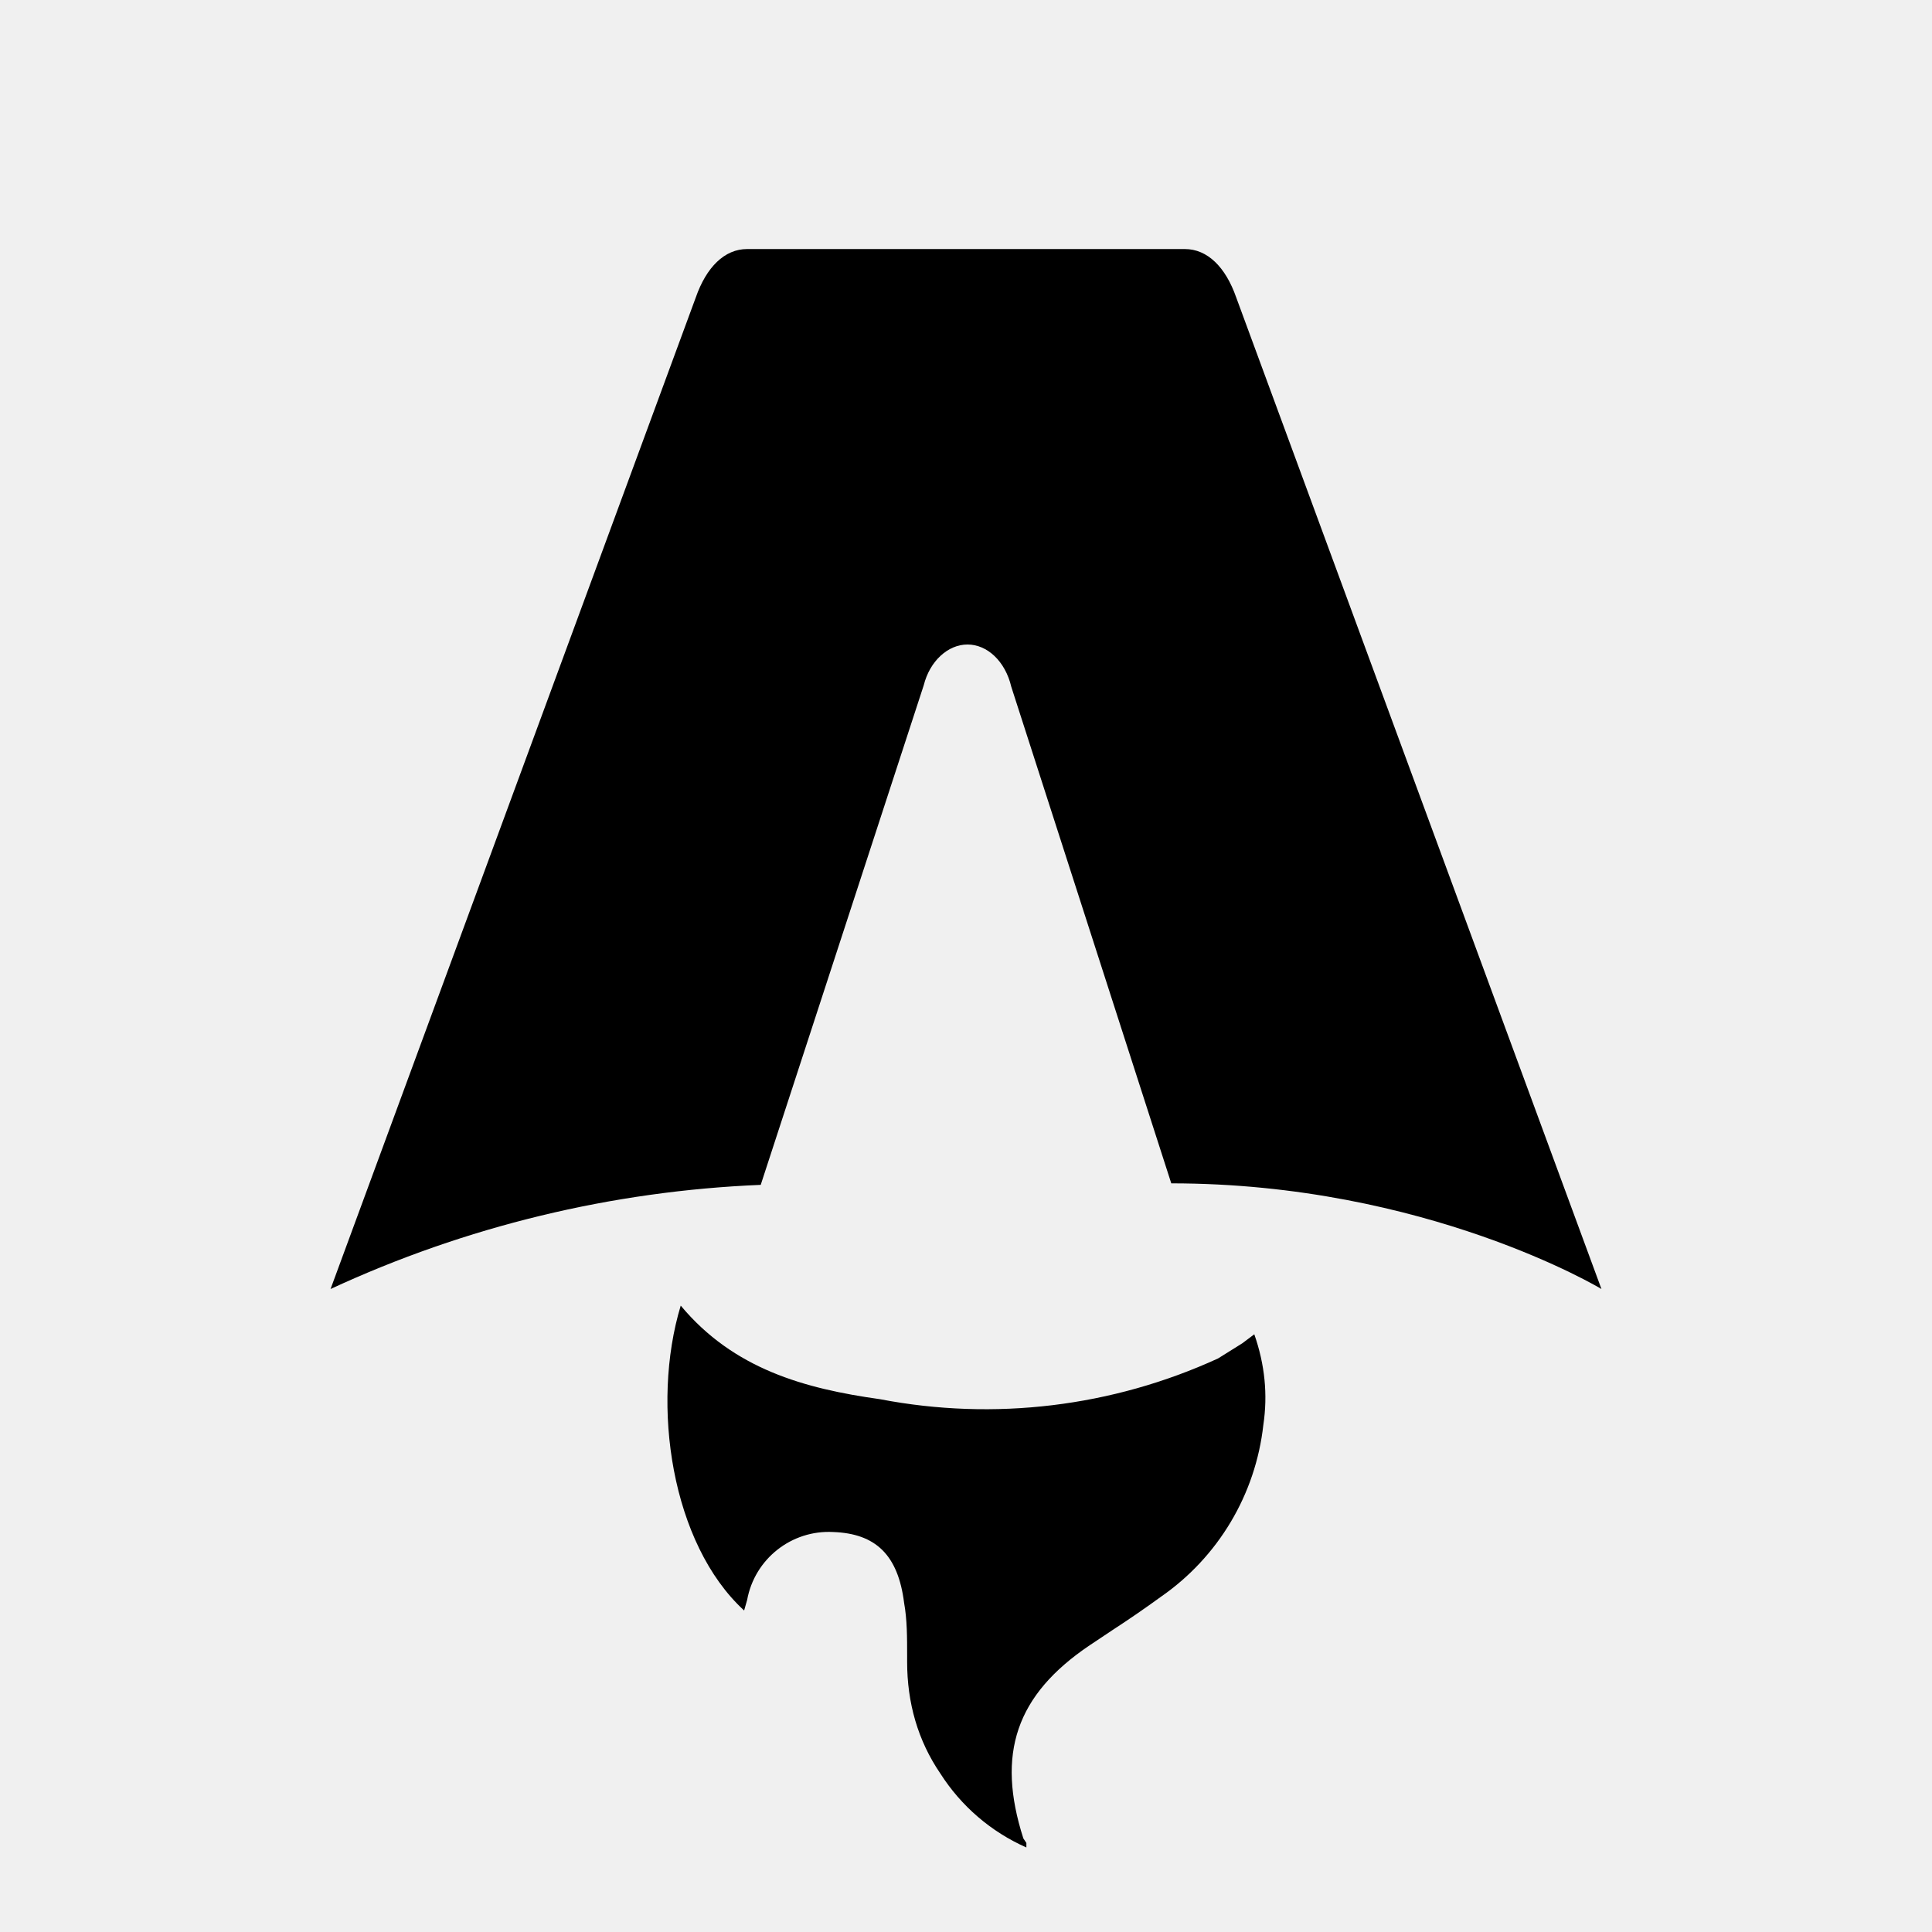
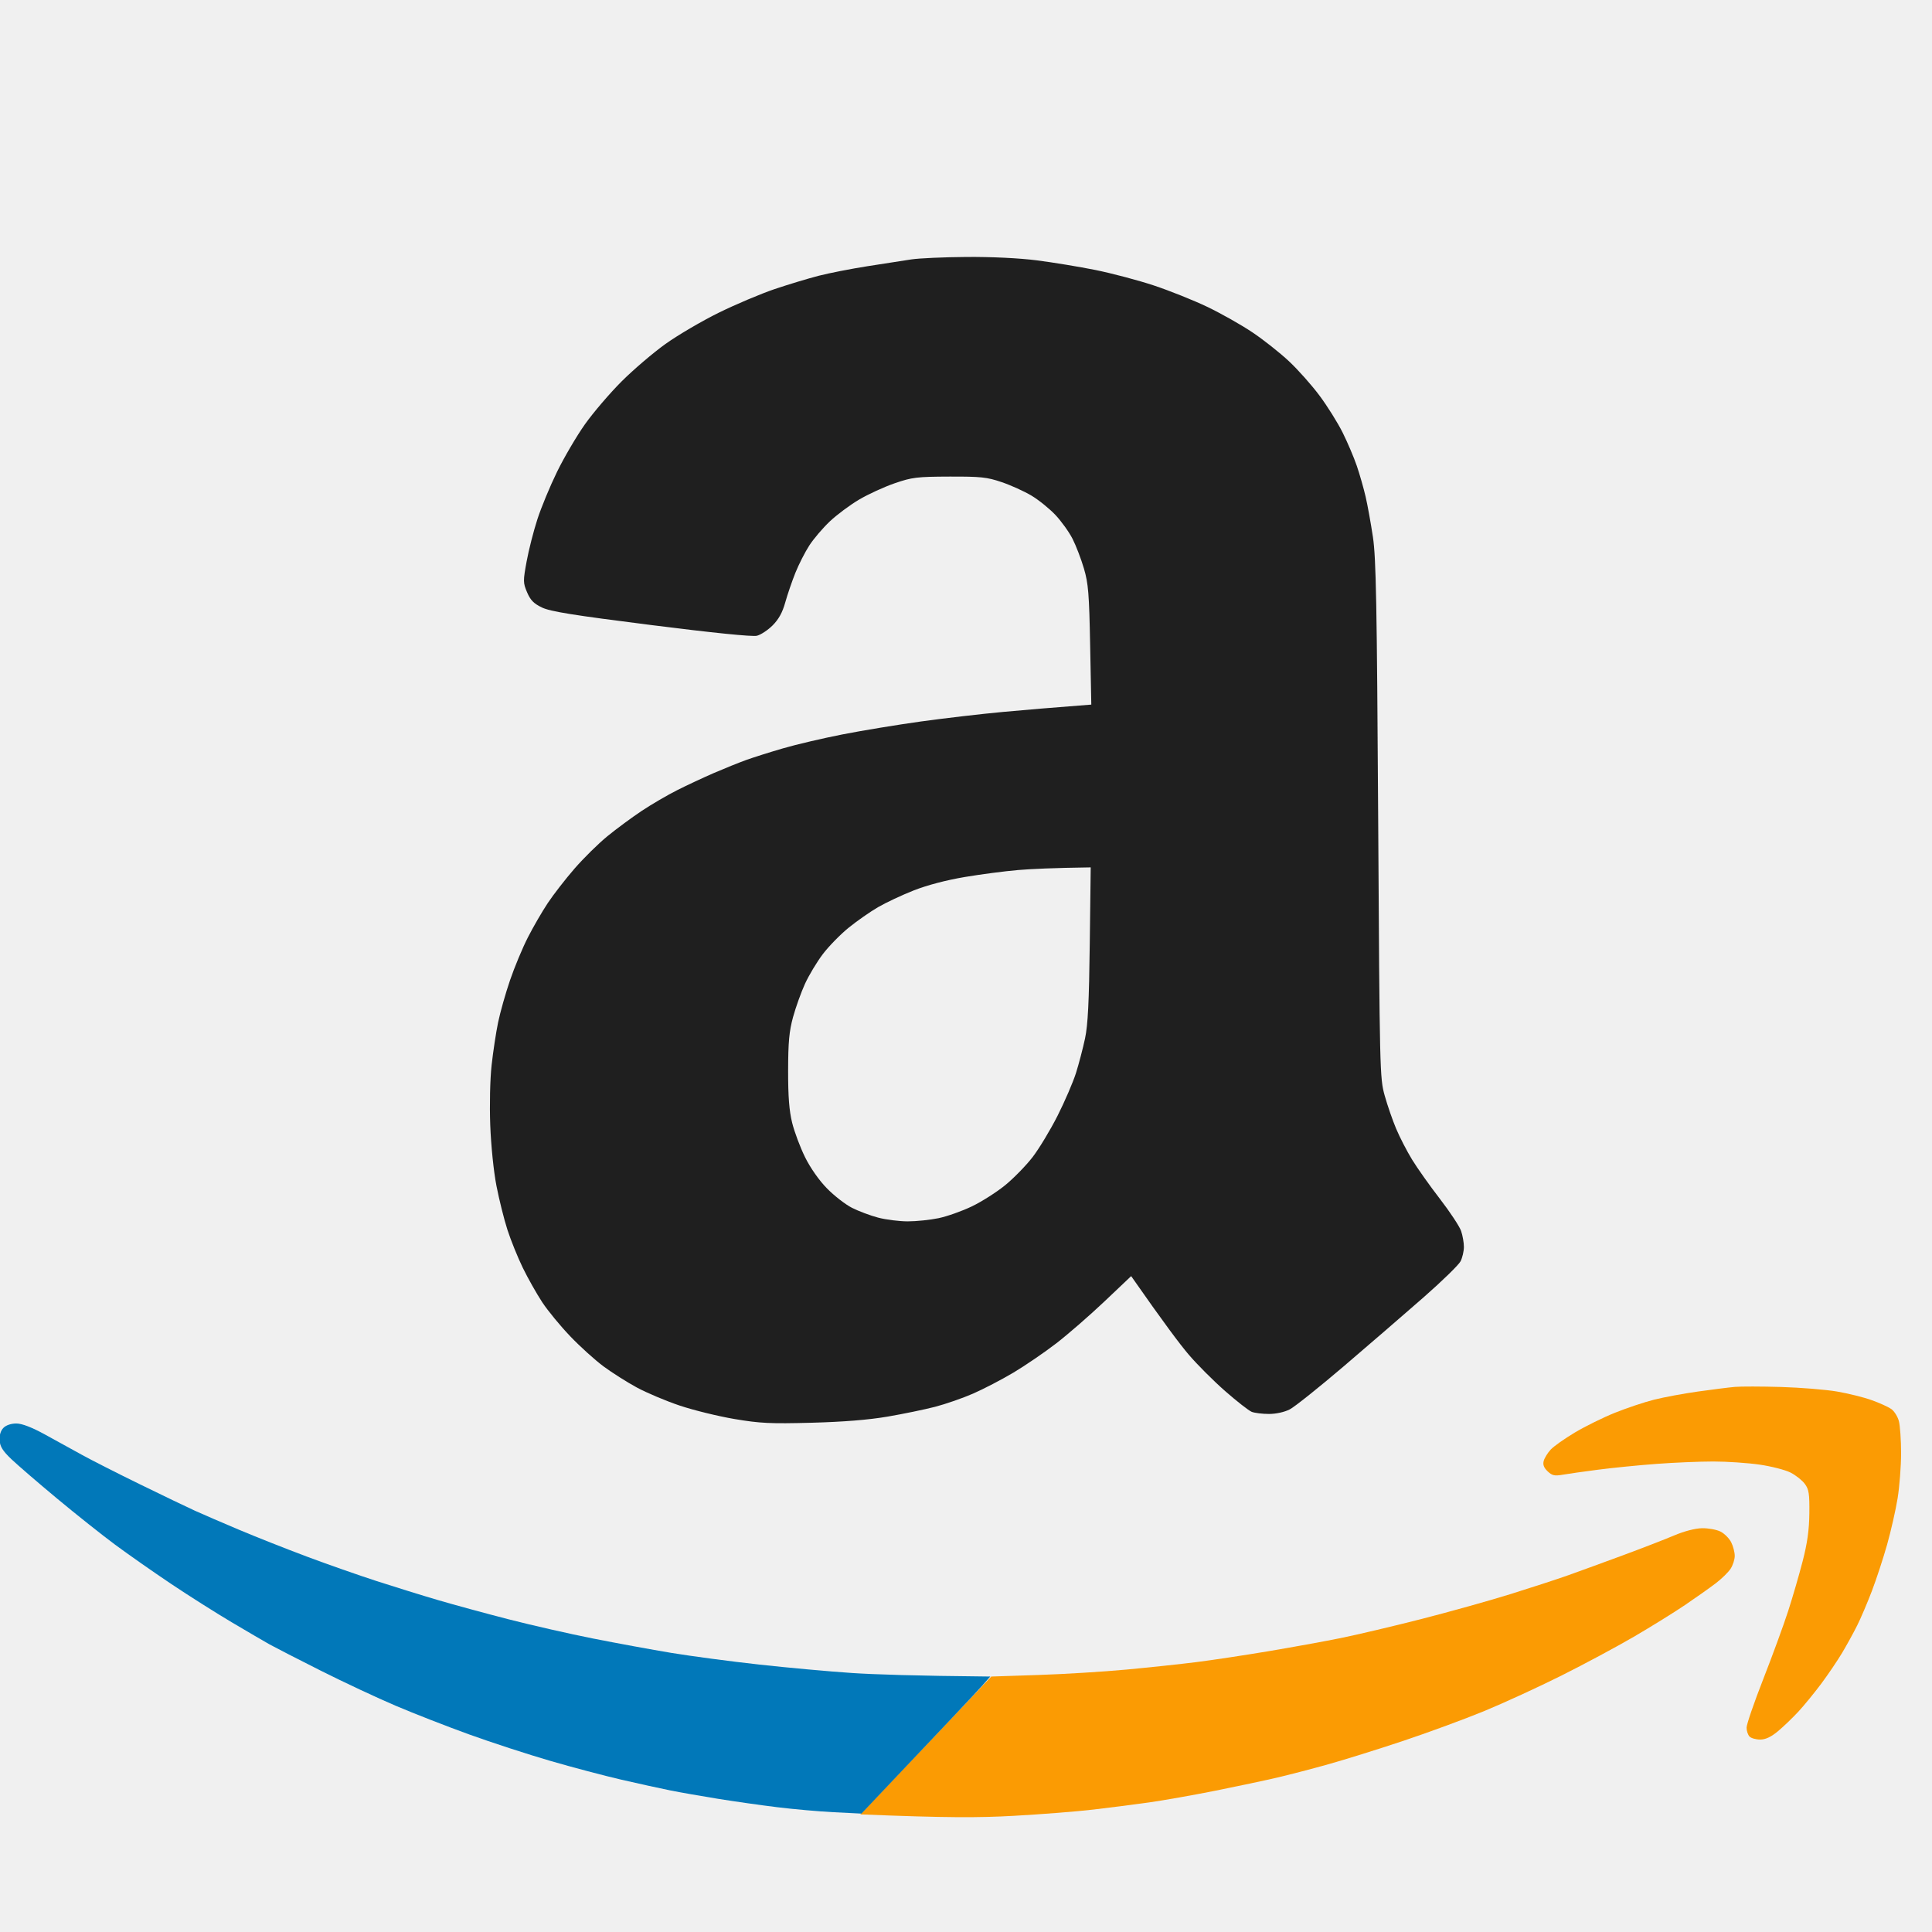
- <svg xmlns="http://www.w3.org/2000/svg" fill="none" viewBox="0 0 128 128">
-   <path d="M50.4 78.5a75.1 75.1 0 0 0-28.5 6.9l24.2-65.7c.7-2 1.9-3.2 3.4-3.2h29c1.5 0 2.7 1.2 3.4 3.2l24.2 65.7s-11.6-7-28.5-7L67 45.5c-.4-1.7-1.6-2.8-2.9-2.8-1.3 0-2.5 1.1-2.9 2.7L50.4 78.5Zm-1.1 28.2Zm-4.2-20.2c-2 6.6-.6 15.8 4.2 20.2a17.5 17.5 0 0 1 .2-.7 5.5 5.5 0 0 1 5.7-4.5c2.8.1 4.3 1.5 4.7 4.7.2 1.1.2 2.3.2 3.5v.4c0 2.7.7 5.2 2.2 7.4a13 13 0 0 0 5.7 4.9v-.3l-.2-.3c-1.8-5.6-.5-9.5 4.4-12.8l1.5-1a73 73 0 0 0 3.2-2.2 16 16 0 0 0 6.8-11.4c.3-2 .1-4-.6-6l-.8.6-1.6 1a37 37 0 0 1-22.4 2.7c-5-.7-9.7-2-13.2-6.2Z" />
+ <svg xmlns="http://www.w3.org/2000/svg" version="1.2" viewBox="0 0 813 813" width="813" height="813">
  <style>
-         path { fill: #000; }
-         @media (prefers-color-scheme: dark) {
-             path { fill: #FFF; }
-         }
-     </style>
+ 		.s0 { fill: #FB9B03; }
+ 		.s1 { fill: #0178B9; }
+ 		.s2 { fill: #1F1F1F; }
+ 
+ 		@media (prefers-color-scheme: dark) {
+ 			.s2 { fill: #F2F3F4; }
+ 		}
+ 	</style>
+   <g>
+     <g id="logo">
+       <path id="Orange" class="s0" d="m730 583.62c-2.48 0.22-9.45 1.1-15.5 1.95-6.05 0.85-14.38 2.4-18.5 3.44-4.13 1.04-11.55 3.53-16.5 5.52-4.95 2-12.52 5.73-16.82 8.3-4.3 2.57-8.86 5.79-10.14 7.17-1.27 1.37-2.59 3.51-2.93 4.75-0.43 1.58 0.06 2.89 1.64 4.39 1.86 1.78 2.94 2.03 6.25 1.45 2.2-0.39 8.95-1.35 15-2.13 6.05-0.79 17.08-1.89 24.5-2.44 7.42-0.56 18.23-1.01 24-1.01 5.77 0 14.55 0.6 19.5 1.32 4.95 0.72 10.8 2.23 13 3.35 2.2 1.13 4.9 3.27 6 4.77 1.7 2.3 1.98 4.18 1.89 12.38-0.08 6.99-0.86 12.58-2.83 20.17-1.49 5.77-4.24 15.23-6.11 21-1.86 5.77-6.56 18.6-10.43 28.5-3.88 9.9-7.05 19.12-7.05 20.5 0 1.37 0.57 3.07 1.26 3.77 0.7 0.69 2.73 1.26 4.52 1.25 2.24-0.01 4.57-1.12 7.5-3.57 2.34-1.96 6.2-5.67 8.58-8.25 2.39-2.59 6.69-7.85 9.57-11.7 2.87-3.85 6.83-9.7 8.8-13 1.97-3.3 4.81-8.48 6.32-11.5 1.51-3.02 4.3-9.55 6.18-14.5 1.89-4.95 4.77-13.73 6.4-19.5 1.63-5.77 3.62-14.55 4.43-19.5 0.8-4.95 1.46-13.5 1.46-19 0-5.5-0.42-11.58-0.93-13.5-0.51-1.92-1.97-4.22-3.24-5.11-1.28-0.88-5.02-2.57-8.32-3.74-3.3-1.18-9.83-2.79-14.5-3.59-4.67-0.8-15.25-1.66-23.5-1.91-8.25-0.24-17.02-0.26-19.5-0.03zm-25.5 62.51c-3.85 1.63-13.52 5.38-21.5 8.33-7.98 2.95-18.33 6.72-23 8.39-4.67 1.66-15.7 5.26-24.5 8-8.8 2.74-25.67 7.45-37.5 10.48-11.83 3.02-27.13 6.63-34 8.02-6.87 1.39-20.6 3.88-30.5 5.54-9.9 1.66-23.4 3.7-30 4.53-6.6 0.84-19.88 2.25-29.5 3.15-9.62 0.9-26.36 1.93-37.19 2.28l-19.68 0.65-55.12 58c36.62 1.51 50.13 1.42 64.49 0.62 11.55-0.64 26.63-1.82 33.5-2.63 6.88-0.8 17.45-2.16 23.5-3.01 6.05-0.85 18.65-3.08 28-4.95 9.35-1.88 21.05-4.36 26-5.52 4.95-1.16 14.63-3.68 21.5-5.6 6.88-1.93 21.05-6.35 31.5-9.84 10.45-3.49 25.75-9.12 34-12.51 8.25-3.4 22.88-10.12 32.5-14.93 9.63-4.82 23.35-12.18 30.5-16.35 7.15-4.17 16.83-10.17 21.5-13.33 4.67-3.16 10.52-7.3 13-9.19 2.48-1.89 5.28-4.64 6.24-6.1 0.96-1.46 1.75-3.9 1.75-5.41 0.01-1.51-0.66-4.1-1.49-5.75-0.83-1.65-2.85-3.67-4.5-4.5-1.65-0.83-5.14-1.46-7.75-1.42-2.87 0.05-7.52 1.25-11.75 3.05z" />
+       <path id="Blue" class="s1" d="m1.47 600.83c-1.17 1.17-1.76 3.05-1.63 5.25 0.16 2.64 1.29 4.45 4.93 7.93 2.6 2.48 11.25 9.94 19.23 16.58 7.98 6.64 19 15.4 24.5 19.47 5.5 4.07 16.08 11.47 23.5 16.45 7.42 4.97 18.9 12.24 25.5 16.15 6.6 3.91 13.8 8.12 16 9.35 2.2 1.22 11.88 6.19 21.5 11.03 9.63 4.84 23.8 11.48 31.5 14.75 7.7 3.28 21.65 8.72 31 12.1 9.35 3.38 24.65 8.36 34 11.08 9.35 2.72 22.85 6.29 30 7.94 7.15 1.65 16.38 3.67 20.5 4.5 4.13 0.83 13.13 2.41 20 3.52 6.88 1.11 18.13 2.71 25 3.55 6.88 0.85 17.68 1.81 24 2.12l11.5 0.58c36.43-38.38 48.63-51.36 50.61-53.6l3.62-4.08c-31.95-0.3-48.88-0.88-58.23-1.49-9.35-0.62-26.9-2.21-39-3.55-12.1-1.33-28.75-3.55-37-4.91-8.25-1.37-23.1-4.1-33-6.06-9.9-1.97-25.88-5.6-35.5-8.08-9.63-2.48-22.9-6.09-29.5-8.03-6.6-1.93-18.3-5.56-26-8.05-7.7-2.5-20.97-7.15-29.5-10.35-8.53-3.19-21.35-8.27-28.5-11.28-7.15-3.02-15.47-6.61-18.5-7.99-3.03-1.37-13.38-6.35-23-11.05-9.63-4.7-20.65-10.3-24.5-12.44-3.85-2.14-10.83-5.98-15.5-8.53-5.6-3.07-9.73-4.66-12.1-4.67-2.18-0.01-4.33 0.7-5.43 1.81z" />
+       <path id="Letter" fill-rule="evenodd" class="s2" d="m406.75 108.13c10.47-0.08 22.07 0.48 29.5 1.42 6.74 0.86 17.88 2.69 24.75 4.07 6.88 1.39 17.9 4.31 24.5 6.49 6.6 2.19 16.73 6.24 22.5 9 5.77 2.76 14.31 7.58 18.97 10.71 4.67 3.12 11.6 8.61 15.42 12.18 3.82 3.57 9.62 10.1 12.89 14.5 3.28 4.4 7.64 11.38 9.7 15.5 2.05 4.13 4.74 10.43 5.96 14 1.22 3.57 2.89 9.43 3.72 13 0.83 3.57 2.21 11.22 3.08 17 1.32 8.82 1.67 27.81 2.21 119 0.62 106.09 0.68 108.67 2.73 116 1.15 4.13 3.33 10.43 4.84 14 1.5 3.57 4.53 9.43 6.71 13 2.19 3.57 7.45 11 11.7 16.5 4.24 5.5 8.25 11.58 8.91 13.5 0.66 1.92 1.19 4.96 1.18 6.75-0.01 1.79-0.64 4.49-1.4 6-0.76 1.51-7.85 8.42-15.75 15.34-7.9 6.93-22.92 19.89-33.37 28.82-10.45 8.92-20.69 17.09-22.75 18.16-2.24 1.15-5.77 1.93-8.75 1.93-2.75 0-6.01-0.4-7.25-0.88-1.24-0.49-6.28-4.43-11.21-8.75-4.93-4.33-11.84-11.24-15.35-15.37-3.52-4.12-10.4-13.24-24.19-33l-11.25 10.67c-6.19 5.86-15.3 13.79-20.25 17.61-4.95 3.81-13.05 9.35-18 12.3-4.95 2.95-12.6 6.93-17 8.85-4.4 1.92-11.6 4.42-16 5.56-4.4 1.14-13.4 3-20 4.13-8.03 1.37-18.62 2.22-32 2.58-17.36 0.46-21.65 0.25-32.5-1.58-6.87-1.17-17.23-3.71-23-5.65-5.77-1.94-13.87-5.36-18-7.59-4.12-2.24-10.43-6.23-14-8.87-3.57-2.64-9.88-8.34-14.01-12.66-4.14-4.32-9.45-10.77-11.81-14.35-2.35-3.58-6.04-10.1-8.18-14.5-2.14-4.4-5.05-11.6-6.47-16-1.42-4.4-3.5-12.73-4.62-18.5-1.18-6.03-2.28-16.88-2.61-25.5-0.32-8.64-0.08-19.34 0.57-25.25 0.62-5.64 1.85-13.74 2.73-18 0.88-4.26 3.14-12.25 5.02-17.75 1.88-5.5 5.25-13.6 7.5-18 2.24-4.4 6.02-10.93 8.4-14.5 2.37-3.57 7.44-10.1 11.26-14.5 3.82-4.4 10.04-10.53 13.83-13.62 3.79-3.1 10.27-7.88 14.39-10.63 4.13-2.74 10.88-6.69 15-8.76 4.13-2.08 11.1-5.33 15.5-7.24 4.4-1.9 10.48-4.35 13.5-5.44 3.02-1.09 10-3.3 15.5-4.9 5.5-1.61 16.75-4.24 25-5.86 8.25-1.62 23.1-4.06 33-5.44 9.9-1.37 25.43-3.18 34.5-4.02 9.07-0.83 21.16-1.87 37.23-3.09l-0.49-25c-0.41-21.66-0.76-25.97-2.61-32.25-1.17-3.99-3.33-9.61-4.79-12.5-1.47-2.89-4.73-7.43-7.25-10.1-2.53-2.66-7.07-6.32-10.09-8.12-3.02-1.8-8.65-4.35-12.5-5.65-6.18-2.1-8.75-2.37-22-2.33-13.68 0.05-15.7 0.3-23 2.81-4.4 1.51-11.15 4.61-15 6.88-3.85 2.28-9.4 6.41-12.34 9.2-2.93 2.78-6.79 7.31-8.57 10.06-1.79 2.75-4.43 7.93-5.87 11.5-1.43 3.57-3.36 9.2-4.28 12.5-1.16 4.2-2.75 7.09-5.3 9.65-2 2.01-4.99 3.98-6.64 4.38-1.88 0.46-18.53-1.22-44.5-4.51-32.8-4.14-42.43-5.69-45.95-7.38-3.44-1.65-4.85-3.1-6.25-6.39-1.7-4.01-1.71-4.74-0.19-13 0.88-4.81 2.92-12.8 4.53-17.75 1.6-4.95 5.33-13.95 8.29-20 2.96-6.05 8.23-15.03 11.72-19.96 3.49-4.92 10.42-13.02 15.39-18 4.98-4.97 13.3-12.08 18.5-15.8 5.2-3.72 15.31-9.65 22.46-13.17 7.15-3.51 17.73-7.98 23.5-9.93 5.77-1.94 14.1-4.46 18.5-5.59 4.4-1.13 13.63-2.94 20.5-4.02 6.88-1.08 15.2-2.37 18.5-2.87 3.3-0.5 13.76-0.96 23.25-1.03zm-0.75 260.92c-7.79 1.31-15.89 3.44-21.5 5.65-4.95 1.95-11.7 5.12-15 7.04-3.3 1.91-8.86 5.79-12.35 8.62-3.49 2.83-8.4 7.84-10.9 11.14-2.5 3.3-5.88 8.93-7.51 12.5-1.63 3.58-3.89 9.88-5.02 14-1.63 5.98-2.05 10.55-2.07 22.5-0.02 10.93 0.44 16.9 1.7 22 0.95 3.85 3.4 10.37 5.44 14.49 2.24 4.52 5.89 9.72 9.21 13.1 3.02 3.09 7.75 6.76 10.5 8.16 2.75 1.4 7.7 3.26 11 4.13 3.3 0.87 8.93 1.58 12.5 1.58 3.57 0 9.43-0.61 13-1.35 3.57-0.75 9.88-2.98 14-4.97 4.13-1.98 10.43-6 14-8.91 3.57-2.92 8.75-8.22 11.49-11.77 2.74-3.55 7.49-11.41 10.55-17.46 3.05-6.05 6.54-14.15 7.75-18 1.21-3.85 2.92-10.37 3.8-14.5 1.21-5.69 1.69-15.28 1.99-39.75l0.4-32.25c-15.87 0.22-24.98 0.66-30.48 1.11-5.5 0.46-15.62 1.78-22.5 2.94z" />
+     </g>
+   </g>
</svg>
